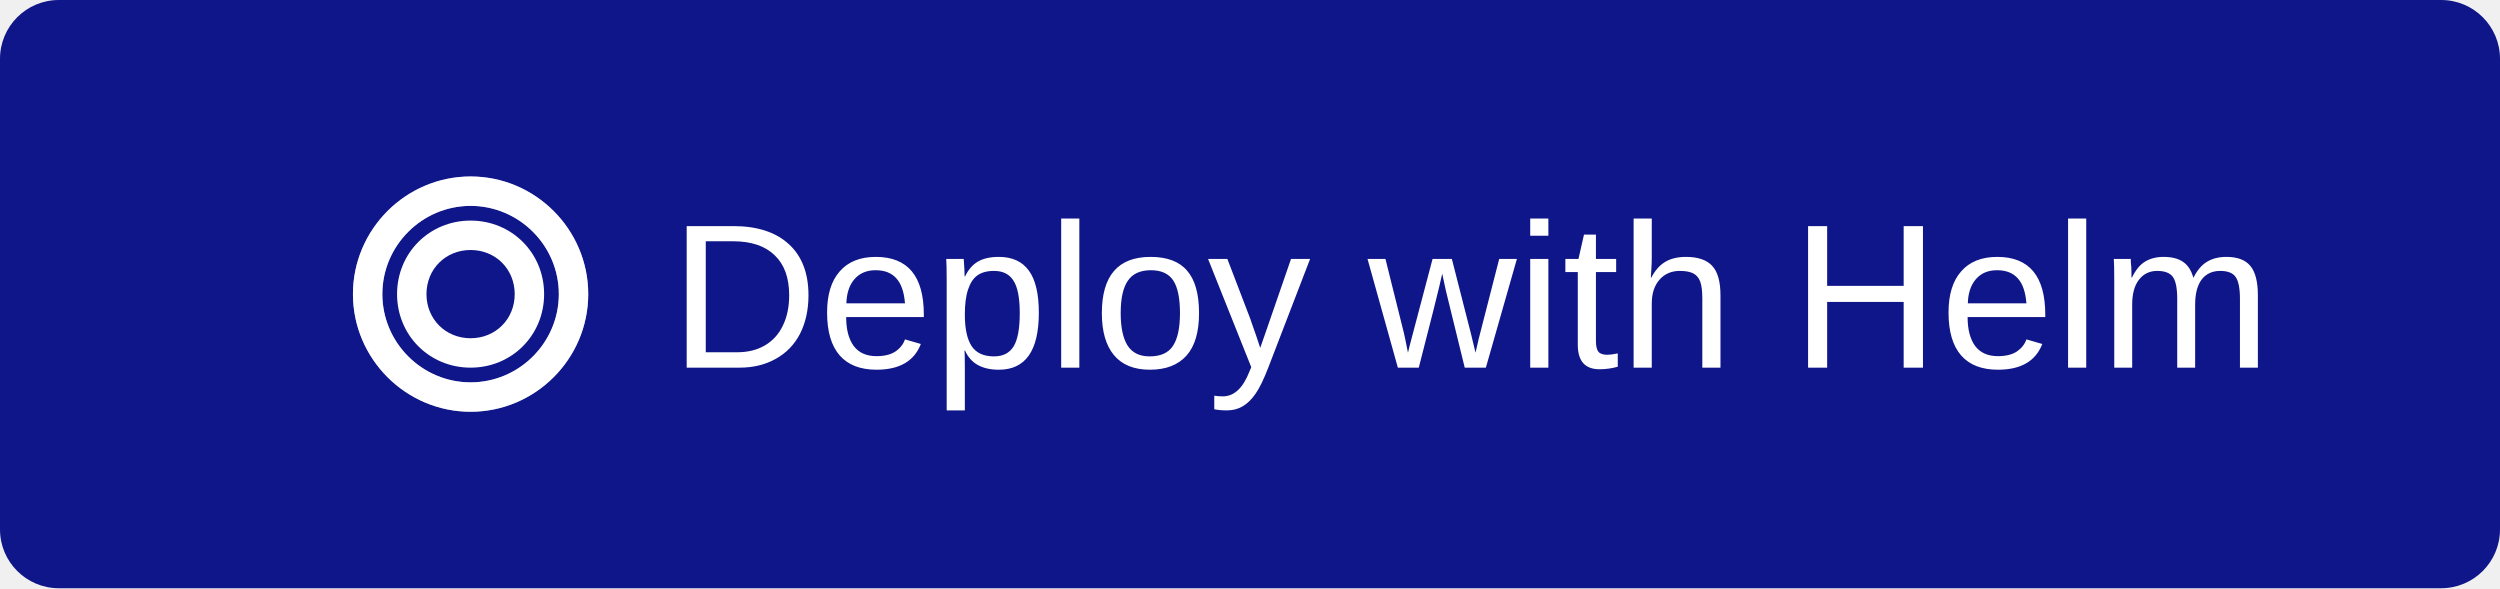
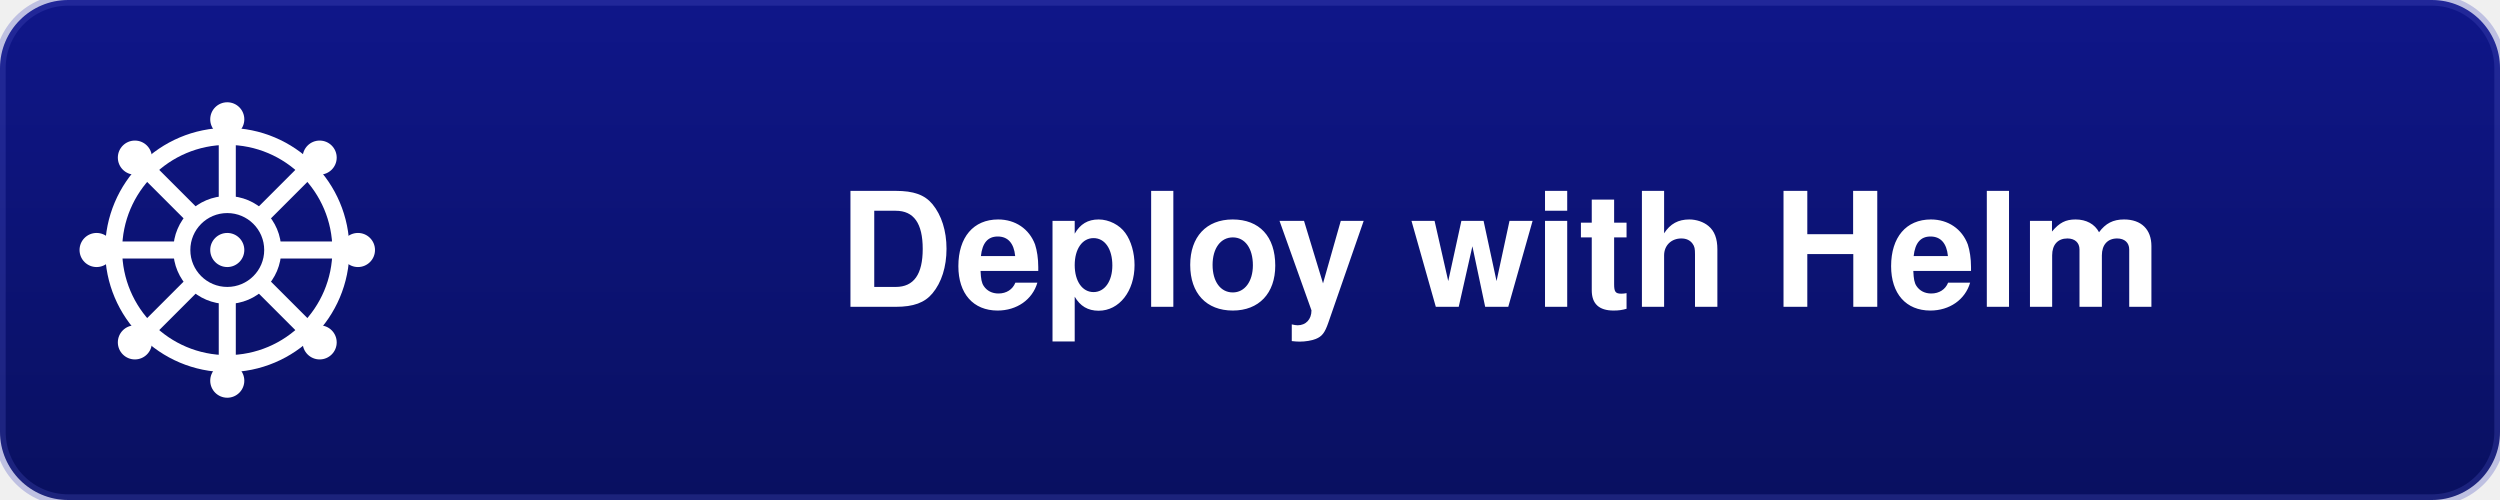
- <svg xmlns="http://www.w3.org/2000/svg" width="170" height="40">
-   <rect width="170" height="40" rx="4" fill="#0F1689" />
-   <g transform="translate(24,12)">
-     <path d="M16 8c0 4.4-3.6 8-8 8s-8-3.6-8-8 3.6-8 8-8 8 3.6 8 8zM8 2c-3.3 0-6 2.7-6 6s2.7 6 6 6 6-2.7 6-6-2.7-6-6-6z" fill="white" />
-     <path d="M8 0C3.6 0 0 3.6 0 8s3.6 8 8 8 8-3.6 8-8-3.6-8-8-8zm0 14c-3.3 0-6-2.7-6-6s2.7-6 6-6 6 2.7 6 6-2.7 6-6 6z" fill="white" fill-opacity="0.5" />
-     <path d="M8 3c2.8 0 5 2.2 5 5s-2.2 5-5 5-5-2.2-5-5 2.2-5 5-5zm0 8c1.7 0 3-1.3 3-3s-1.3-3-3-3-3 1.3-3 3 1.3 3 3 3z" fill="white" />
+ <svg xmlns="http://www.w3.org/2000/svg" width="220" height="44" viewBox="0 0 220 44">
+   <defs>
+     <linearGradient id="hlmbg" x1="0%" y1="0%" x2="0%" y2="100%">
+       <stop offset="0%" style="stop-color:#0F1689" />
+       <stop offset="100%" style="stop-color:#091060" />
+     </linearGradient>
+   </defs>
+   <rect rx="6" width="220" height="44" fill="url(#hlmbg)" />
+   <rect rx="6" width="220" height="44" fill="none" stroke="#4a4fbf" stroke-width="1" opacity="0.3" />
+   <g transform="translate(20, 22)" fill="none" stroke="#ffffff" stroke-width="1.5">
+     <circle cx="0" cy="0" r="10" fill="none" />
+     <circle cx="0" cy="0" r="4" fill="none" />
+     <circle cx="0" cy="0" r="1.5" fill="#ffffff" stroke="none" />
+     <line x1="0" y1="-4" x2="0" y2="-10" />
+     <line x1="2.83" y1="-2.83" x2="7.07" y2="-7.07" />
+     <line x1="4" y1="0" x2="10" y2="0" />
+     <line x1="2.83" y1="2.83" x2="7.07" y2="7.07" />
+     <line x1="0" y1="4" x2="0" y2="10" />
+     <line x1="-2.83" y1="2.83" x2="-7.07" y2="7.07" />
+     <line x1="-4" y1="0" x2="-10" y2="0" />
+     <line x1="-2.83" y1="-2.83" x2="-7.07" y2="-7.07" />
+     <circle cx="0" cy="-11.5" r="1.5" fill="#ffffff" stroke="none" />
+     <circle cx="8.13" cy="-8.13" r="1.5" fill="#ffffff" stroke="none" />
+     <circle cx="11.5" cy="0" r="1.5" fill="#ffffff" stroke="none" />
+     <circle cx="8.13" cy="8.13" r="1.5" fill="#ffffff" stroke="none" />
+     <circle cx="0" cy="11.5" r="1.5" fill="#ffffff" stroke="none" />
+     <circle cx="-8.13" cy="8.13" r="1.5" fill="#ffffff" stroke="none" />
+     <circle cx="-11.5" cy="0" r="1.5" fill="#ffffff" stroke="none" />
+     <circle cx="-8.13" cy="-8.13" r="1.5" fill="#ffffff" stroke="none" />
  </g>
-   <text x="100" y="25" text-anchor="middle" font-family="Arial, sans-serif" font-weight="500" font-size="14" fill="white">
-     Deploy with Helm
-   </text>
+   <text x="132" y="27" fill="#ffffff" font-family="-apple-system,Segoe UI,Helvetica,Arial,sans-serif" font-size="14" font-weight="600" text-anchor="middle">Deploy with Helm</text>
</svg>
